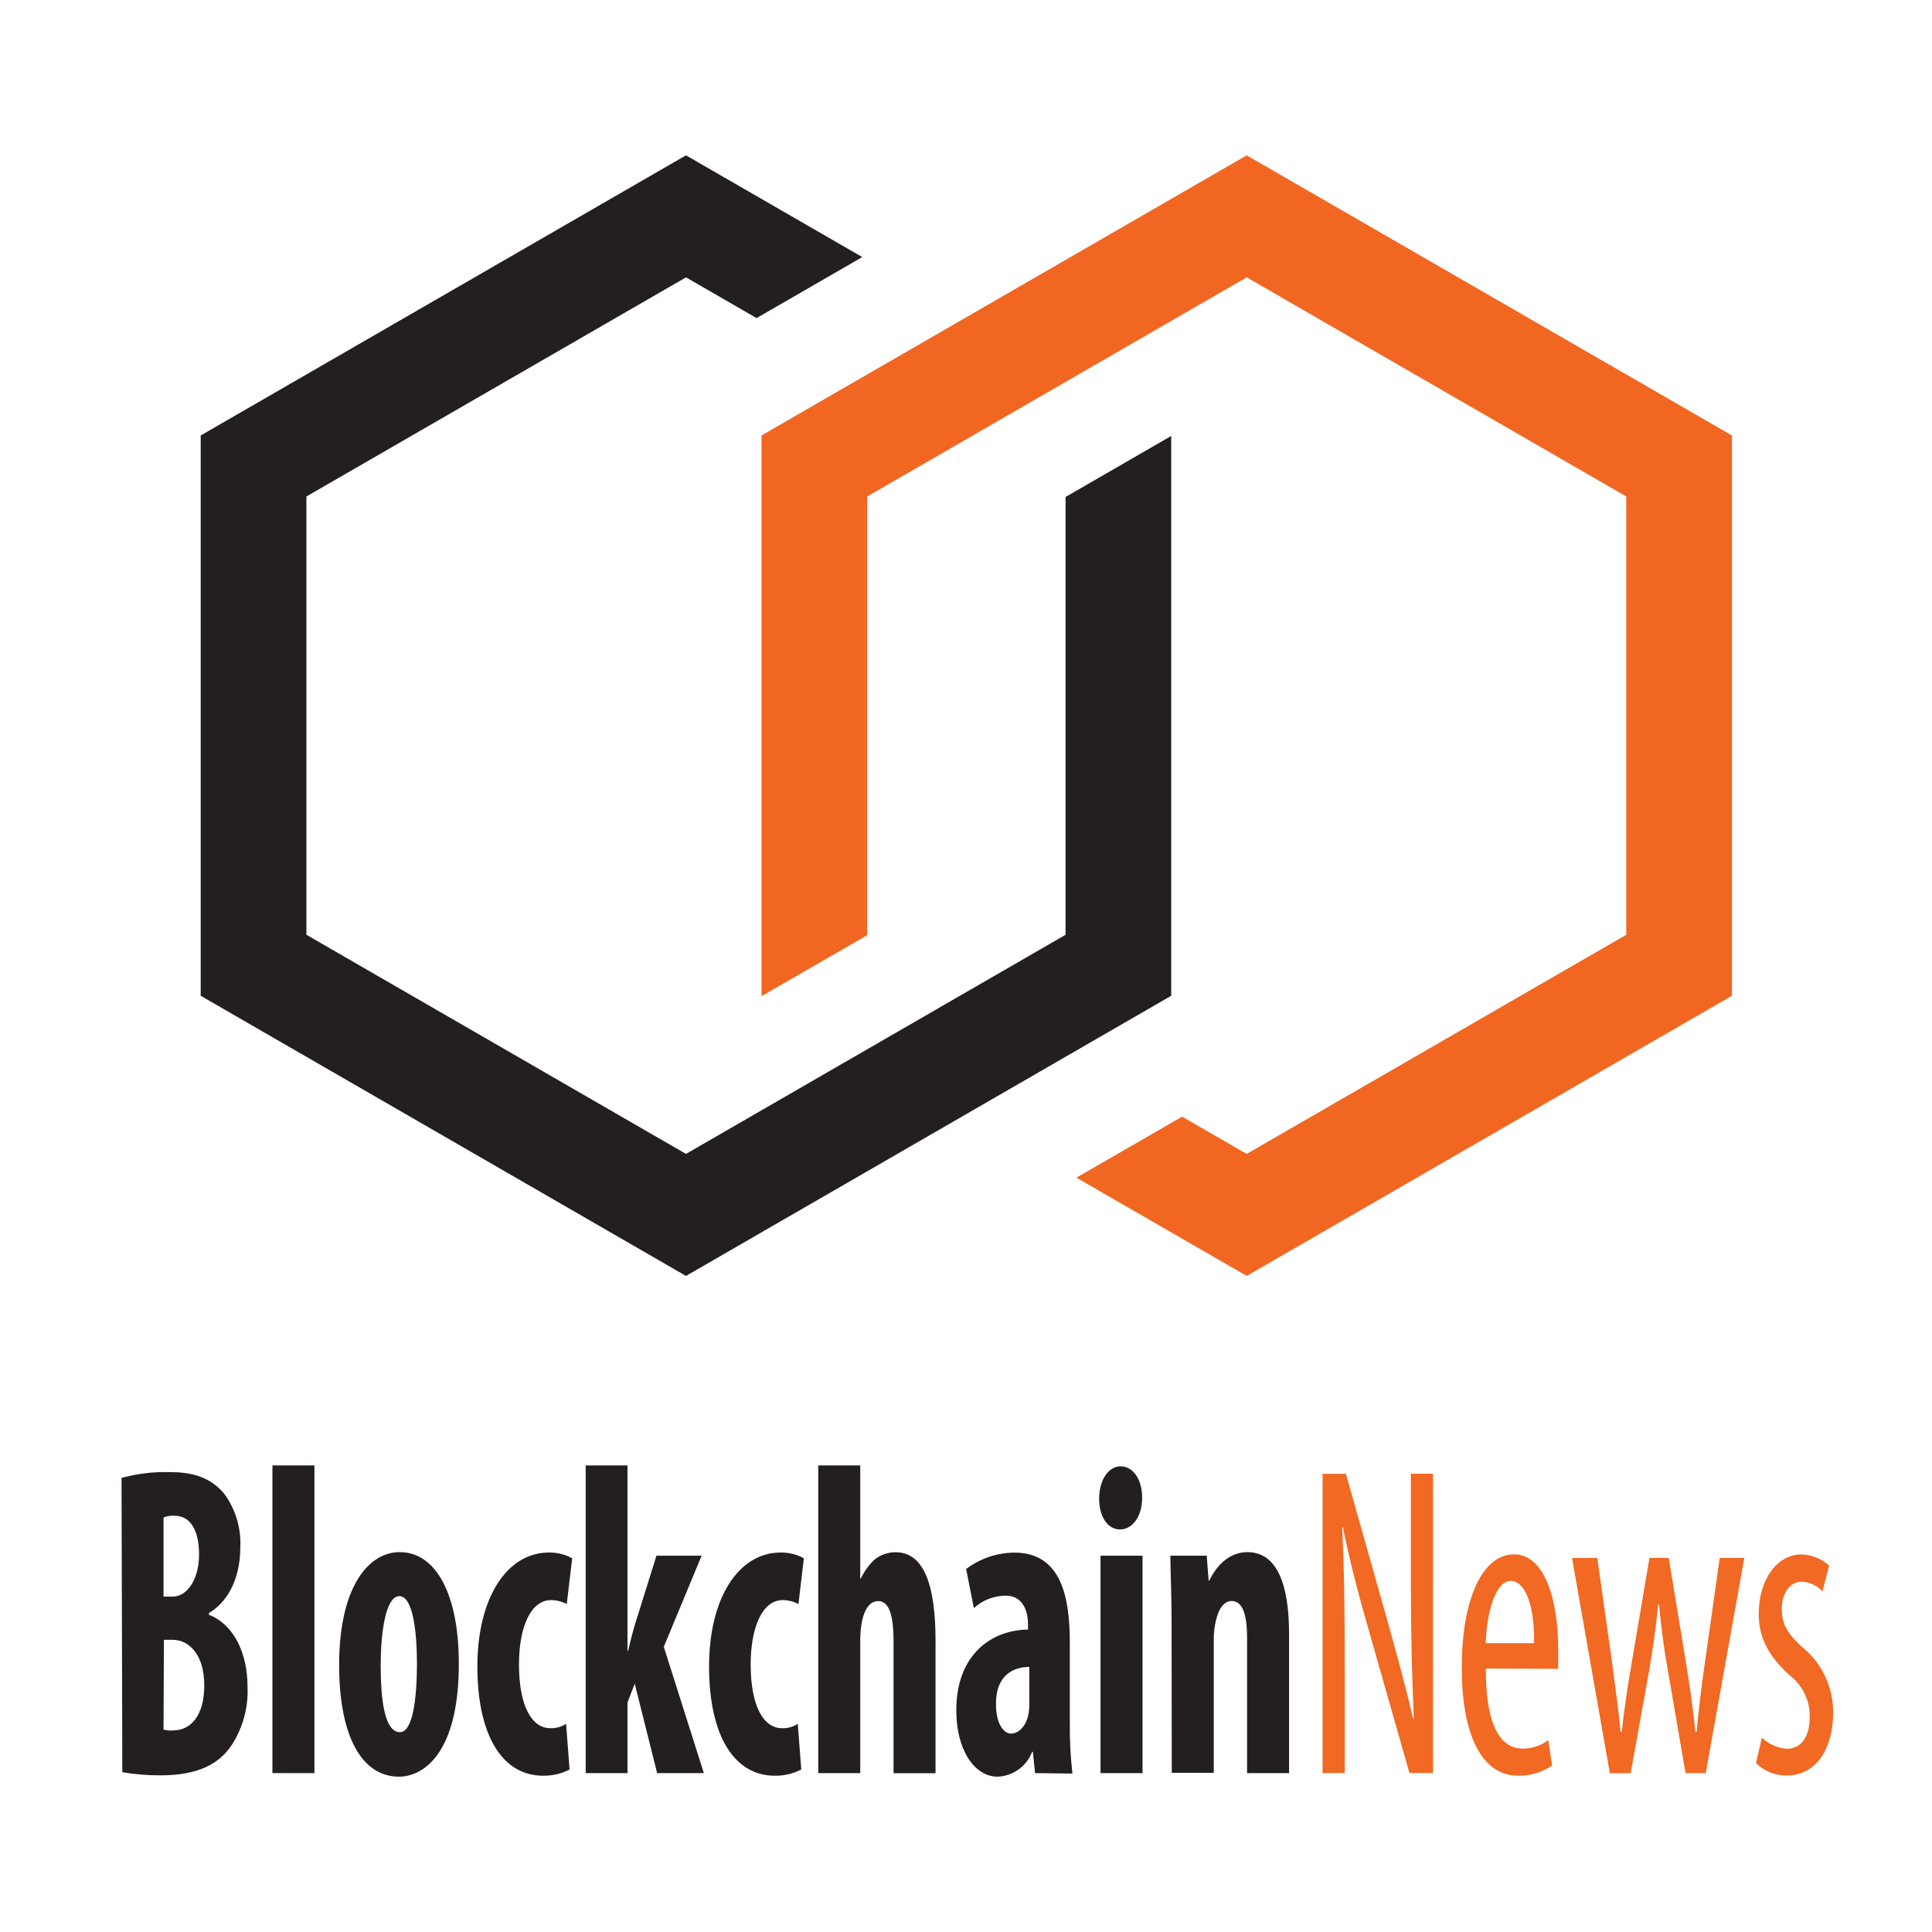
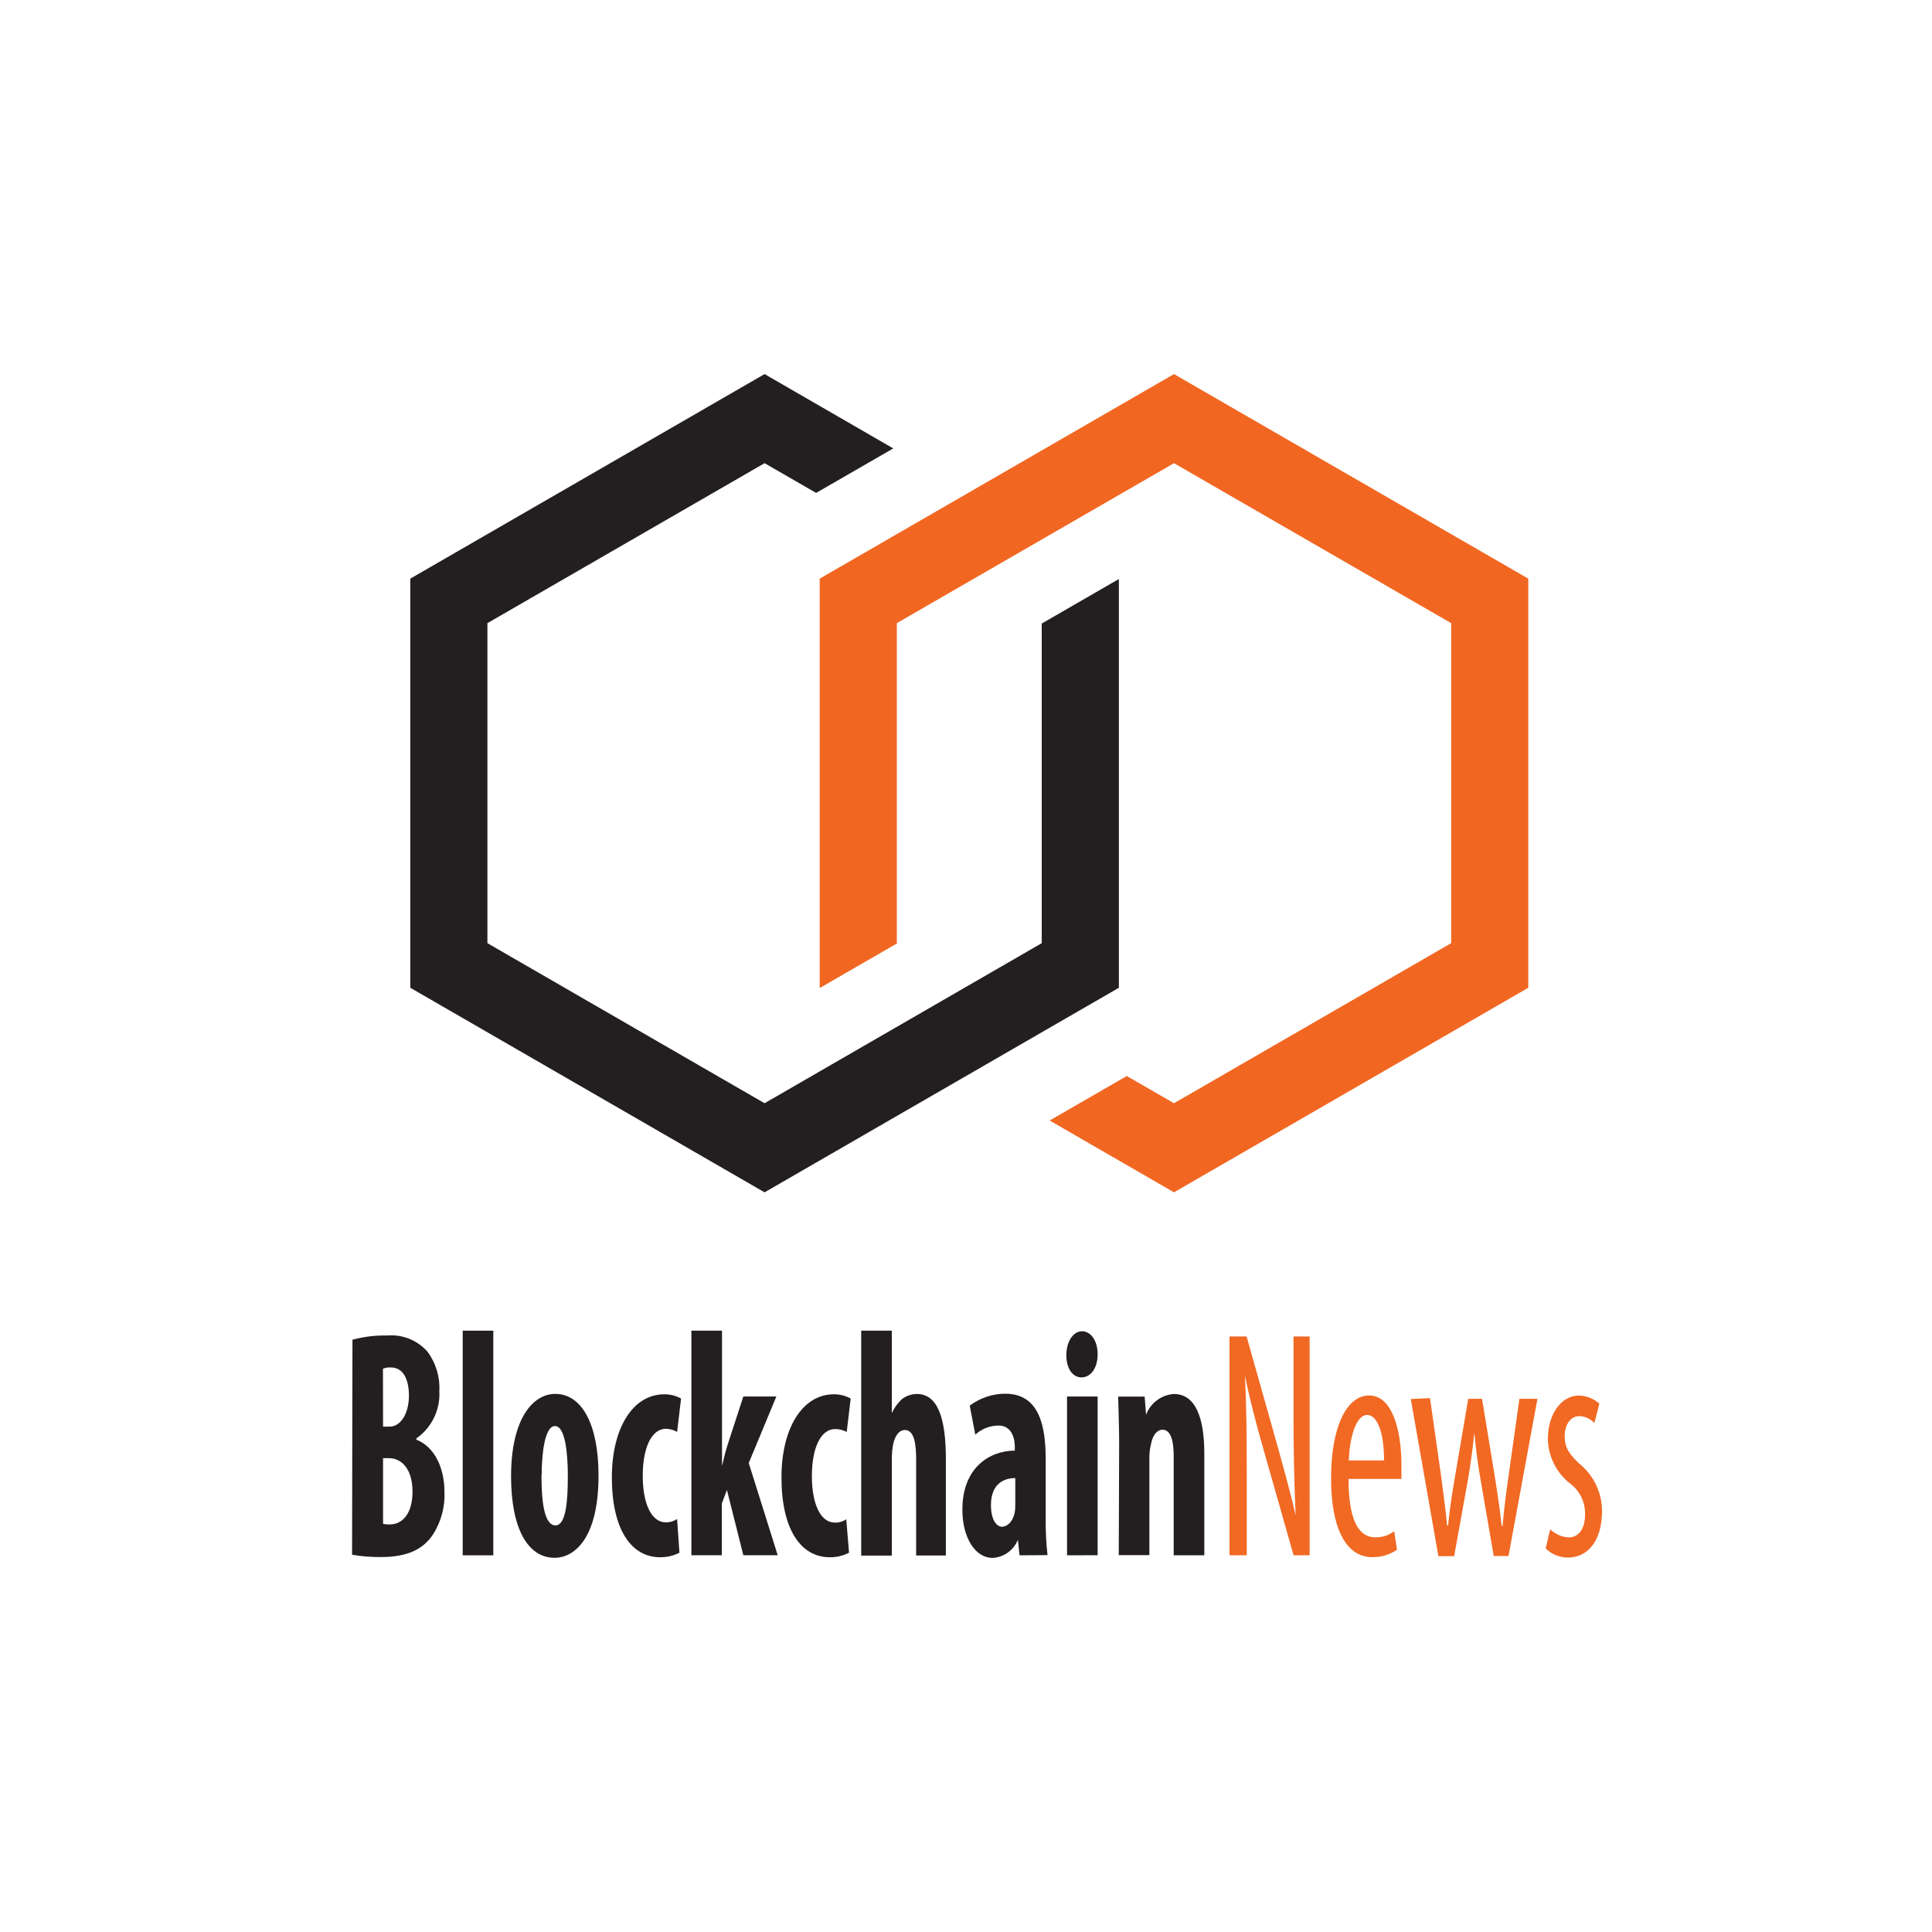
<svg xmlns="http://www.w3.org/2000/svg" id="Layer_1" data-name="Layer 1" width="7.06cm" height="7.06cm" viewBox="0 0 200.13 200.13">
  <defs>
    <style>.cls-1{fill:#231f20;}.cls-2{fill:#f16923;}.cls-3{fill:#f16722;}</style>
  </defs>
-   <path class="cls-1" d="M12.59,153.09a17.23,17.23,0,0,1,4.94-.6c2.09,0,4.11.37,5.67,2.21a8.62,8.62,0,0,1,1.69,5.62c0,2.76-1,5.43-3.25,6.77v.18c2.59,1,4,4,4,7.42A10.32,10.32,0,0,1,24,180.77c-1.33,2-3.58,3.13-7.33,3.13a23,23,0,0,1-4-.32Zm4.35,12.3h.93c1.56,0,2.75-1.84,2.75-4.38,0-2.26-.76-4-2.55-4a2.59,2.59,0,0,0-1.13.18Zm0,13.77a3,3,0,0,0,1,.09c1.76,0,3.22-1.47,3.22-4.65s-1.53-4.7-3.25-4.74h-.93Z" />
-   <path class="cls-1" d="M28.22,151.8h4.35v31.87H28.22Z" />
-   <path class="cls-1" d="M47.53,172.34c0,9.4-3.75,11.7-6.2,11.7-3.88,0-6.2-4.24-6.2-11.56,0-8.11,3.05-11.7,6.27-11.7C45.21,160.78,47.53,165.24,47.53,172.34Zm-8.1,0c0,3.87.43,7.09,2,7.09,1.39,0,1.76-3.78,1.76-7.09,0-3.09-.37-7-1.82-7S39.44,169.25,39.44,172.34Z" />
-   <path class="cls-1" d="M59,183.3a5.8,5.8,0,0,1-2.75.64c-4.11,0-6.8-4-6.8-11.33,0-7,3-11.79,7.43-11.79a4.86,4.86,0,0,1,2.39.6l-.56,4.74a3.48,3.48,0,0,0-1.63-.41c-2.09,0-3.32,2.76-3.32,6.68,0,4.1,1.23,6.59,3.25,6.59a2.74,2.74,0,0,0,1.63-.46Z" />
-   <path class="cls-1" d="M65,171h.07c.3-1.29.53-2.21.83-3.13L68,161.15h4.68l-3.92,9.44,4.15,13.08H68.07l-2.32-9.26L65,176.35v7.32H60.67V151.8H65Z" />
-   <path class="cls-1" d="M83,183.3a5.8,5.8,0,0,1-2.75.64c-4.11,0-6.8-4-6.8-11.33,0-7,3-11.79,7.43-11.79a4.86,4.86,0,0,1,2.39.6l-.56,4.74a3.48,3.48,0,0,0-1.63-.41c-2.09,0-3.32,2.76-3.32,6.68,0,4.1,1.23,6.59,3.25,6.59a2.74,2.74,0,0,0,1.63-.46Z" />
-   <path class="cls-1" d="M84.76,151.8h4.35v11.7h.07a6.43,6.43,0,0,1,1.39-1.93,3.48,3.48,0,0,1,2.19-.78c3,0,4.15,3.5,4.15,9.21v13.68H92.56V170c0-2.21-.3-4.15-1.59-4.15-.73,0-1.36.6-1.69,2.12a12.3,12.3,0,0,0-.17,1.7v14H84.76Z" />
-   <path class="cls-1" d="M107.22,183.67l-.23-2.21h-.07a4,4,0,0,1-3.58,2.58c-2.46,0-4.28-2.86-4.28-6.86,0-5.9,3.75-8.34,7.43-8.38v-.51c0-1.75-.76-3-2.29-3a4.9,4.9,0,0,0-3.32,1.29l-.8-4.05a8.37,8.37,0,0,1,5-1.7c4.94,0,5.74,4.79,5.74,9.35v8.38a41.78,41.78,0,0,0,.27,5.16Zm-.6-11c-1.46,0-3.45.69-3.45,3.82,0,2.26.9,3.09,1.56,3.09s1.49-.6,1.79-1.93a5.38,5.38,0,0,0,.1-1.06Z" />
-   <path class="cls-1" d="M118.31,155.16c0,1.93-1,3.27-2.29,3.27s-2.19-1.34-2.16-3.27,1-3.27,2.22-3.27S118.31,153.13,118.31,155.16ZM114,183.67V161.15h4.35v22.52Z" />
-   <path class="cls-1" d="M121.36,167.92c0-2.49-.1-4.65-.13-6.77H125l.2,2.58h.07c.86-1.8,2.26-2.95,3.95-2.95,3.09,0,4.31,3.41,4.31,8.43v14.46h-4.35V169.57c0-1.93-.33-3.73-1.59-3.73-.73,0-1.33.69-1.63,2a8,8,0,0,0-.23,2.07v13.73h-4.35Z" />
-   <path class="cls-2" d="M137,183.67v-31h2.42l4.11,14.55c.93,3.32,2.09,7.46,2.85,10.82h.07c-.2-4.88-.3-8.89-.3-14.28v-11.1h2.29v31H146l-4.25-14.92c-.9-3.13-1.86-6.68-2.65-10.55h-.07c.2,4.15.27,8.11.27,14.74v10.73Z" />
-   <path class="cls-2" d="M153.91,172.84c0,6.82,2,8.29,3.82,8.29a4.25,4.25,0,0,0,2.65-.88l.4,2.63a6,6,0,0,1-3.52,1.06c-3.85,0-5.84-4.38-5.84-11.19,0-7.23,2.19-11.74,5.41-11.74s4.58,4.79,4.58,9.86c0,.83,0,1.43,0,2Zm5-2.63c.07-4.47-1.16-6.45-2.39-6.45-1.66,0-2.52,3.41-2.62,6.45Z" />
-   <path class="cls-2" d="M165.46,161.38,167,172.29c.3,2.39.66,4.79.86,7.09H168c.23-2.3.63-4.88,1-7l1.86-11h2l1.76,10.69c.4,2.49.76,4.84,1,7.32h.13c.2-2.35.5-4.65.86-7.19l1.53-10.82h2.55l-4,22.29h-2.09l-1.86-10.82c-.4-2.16-.63-4.15-.9-6.68h-.07c-.27,2.62-.56,4.7-.93,6.82l-1.92,10.69h-2.16l-3.92-22.29Z" />
-   <path class="cls-2" d="M182.51,180a4.21,4.21,0,0,0,2.59,1.15c1.46,0,2.36-1.24,2.36-3.22a5.29,5.29,0,0,0-2.06-4.38c-2.09-1.89-3.22-3.78-3.22-6.36,0-3.59,1.92-6.17,4.41-6.17a4.49,4.49,0,0,1,2.89,1.15l-.7,2.67a3.14,3.14,0,0,0-2.12-1c-1.39,0-2.09,1.38-2.09,2.81s.4,2.35,2,3.87a8.67,8.67,0,0,1,3.32,6.77c0,4.47-2.19,6.63-4.81,6.63a4.48,4.48,0,0,1-3.19-1.29Z" />
-   <polygon class="cls-3" points="129.14 16.09 78.88 45.11 78.88 103.15 78.92 103.17 89.86 96.86 89.83 96.83 89.83 51.43 129.14 28.73 168.46 51.43 168.46 96.83 129.14 119.53 122.45 115.67 111.5 121.99 129.14 132.17 179.41 103.15 179.41 45.11 129.14 16.09" />
-   <polygon class="cls-1" points="110.38 51.48 110.38 96.83 71.06 119.53 31.74 96.83 31.74 51.43 71.06 28.73 78.37 32.95 89.32 26.63 71.06 16.09 20.79 45.11 20.79 103.15 71.06 132.17 121.32 103.15 121.32 45.16 110.38 51.48" />
+   <path class="cls-1" d="M36.51,138.78a12.58,12.58,0,0,1,3.61-.44A5,5,0,0,1,44.27,140a6.29,6.29,0,0,1,1.24,4.1A5.59,5.59,0,0,1,43.13,149v.13c1.89.74,2.91,2.93,2.91,5.41A7.54,7.54,0,0,1,44.82,159c-1,1.48-2.62,2.29-5.35,2.29a16.8,16.8,0,0,1-3-.24Zm3.17,9h.68c1.14,0,2-1.35,2-3.2,0-1.65-.56-2.93-1.87-2.93a1.89,1.89,0,0,0-.82.13Zm0,10.06a2.16,2.16,0,0,0,.7.07c1.28,0,2.35-1.08,2.35-3.4s-1.11-3.43-2.37-3.46h-.68Z" />
+   <path class="cls-1" d="M47.93,137.84H51.1v23.27H47.93Z" />
+   <path class="cls-1" d="M62,152.83c0,6.86-2.74,8.54-4.53,8.54-2.83,0-4.53-3.09-4.53-8.44,0-5.92,2.23-8.54,4.58-8.54C60.33,144.39,62,147.66,62,152.83Zm-5.91,0c0,2.82.31,5.18,1.45,5.18s1.28-2.76,1.28-5.18c0-2.25-.27-5.11-1.33-5.11S56.11,150.58,56.11,152.83Z" />
+   <path class="cls-1" d="M70.38,160.84a4.23,4.23,0,0,1-2,.47c-3,0-5-2.89-5-8.27,0-5.08,2.16-8.61,5.43-8.61a3.55,3.55,0,0,1,1.74.44l-.41,3.46A2.54,2.54,0,0,0,69,148c-1.53,0-2.42,2-2.42,4.88s.9,4.81,2.37,4.81a2,2,0,0,0,1.19-.34Z" />
+   <path class="cls-1" d="M74.79,151.86h0c.22-.94.39-1.61.61-2.29L77,144.66h3.42l-2.86,6.89,3,9.55H77l-1.7-6.76-.53,1.41v5.35H71.62V137.84h3.17Z" />
+   <path class="cls-1" d="M87.95,160.84a4.23,4.23,0,0,1-2,.47c-3,0-5-2.89-5-8.27,0-5.08,2.16-8.61,5.43-8.61a3.55,3.55,0,0,1,1.74.44l-.41,3.46a2.54,2.54,0,0,0-1.19-.3c-1.53,0-2.42,2-2.42,4.88s.9,4.81,2.37,4.81a2,2,0,0,0,1.19-.34Z" />
+   <path class="cls-1" d="M89.21,137.84h3.17v8.54h0a4.7,4.7,0,0,1,1-1.41,2.54,2.54,0,0,1,1.6-.57c2.18,0,3,2.56,3,6.73v10H94.9v-10c0-1.61-.22-3-1.16-3-.53,0-1,.44-1.24,1.55a9,9,0,0,0-.12,1.24v10.22H89.21Z" />
+   <path class="cls-1" d="M105.61,161.11l-.17-1.61h0a3,3,0,0,1-2.62,1.88c-1.79,0-3.13-2.08-3.13-5,0-4.3,2.74-6.09,5.43-6.12v-.37c0-1.28-.56-2.22-1.67-2.22a3.58,3.58,0,0,0-2.42.94l-.58-3a6.11,6.11,0,0,1,3.68-1.24c3.61,0,4.19,3.5,4.19,6.83v6.12a30.51,30.51,0,0,0,.19,3.77Zm-.44-8c-1.07,0-2.52.5-2.52,2.79,0,1.65.65,2.25,1.14,2.25s1.09-.44,1.31-1.41a3.93,3.93,0,0,0,.07-.77Z" />
+   <path class="cls-1" d="M113.7,140.29c0,1.41-.7,2.39-1.67,2.39s-1.6-1-1.57-2.39.75-2.39,1.62-2.39S113.7,138.81,113.7,140.29Zm-3.17,20.82V144.66h3.17v16.44Z" />
+   <path class="cls-1" d="M115.93,149.61c0-1.82-.07-3.4-.1-4.94h2.74l.15,1.88h0a3.31,3.31,0,0,1,2.88-2.15c2.25,0,3.15,2.49,3.15,6.15v10.56h-3.17V150.82c0-1.41-.24-2.72-1.16-2.72-.53,0-1,.5-1.19,1.48a5.86,5.86,0,0,0-.17,1.51v10h-3.17Z" />
+   <path class="cls-2" d="M127.36,161.11V138.44h1.77l3,10.63c.68,2.42,1.53,5.45,2.08,7.9h0c-.15-3.56-.22-6.49-.22-10.43v-8.1h1.67v22.67H134l-3.1-10.9c-.65-2.29-1.36-4.88-1.94-7.7h0c.15,3,.19,5.92.19,10.76v7.84Z" />
+   <path class="cls-2" d="M139.69,153.2c0,5,1.43,6.05,2.79,6.05a3.1,3.1,0,0,0,1.94-.64l.29,1.92a4.38,4.38,0,0,1-2.57.77c-2.81,0-4.26-3.19-4.26-8.17,0-5.28,1.6-8.58,3.95-8.58s3.34,3.5,3.34,7.2c0,.61,0,1,0,1.45Zm3.68-1.92c0-3.26-.85-4.71-1.74-4.71-1.21,0-1.84,2.49-1.91,4.71Z" />
+   <path class="cls-2" d="M148.13,144.83l1.14,8c.22,1.75.48,3.5.63,5.18h.1c.17-1.68.46-3.56.73-5.11l1.36-8h1.43l1.28,7.8c.29,1.82.56,3.53.75,5.35h.1c.15-1.72.36-3.4.63-5.25l1.11-7.9h1.87l-3,16.28h-1.53l-1.36-7.9c-.29-1.58-.46-3-.65-4.88h0c-.19,1.92-.41,3.43-.68,5l-1.41,7.8H149l-2.86-16.28Z" />
+   <path class="cls-2" d="M160.58,158.42a3.08,3.08,0,0,0,1.89.84c1.07,0,1.72-.91,1.72-2.35a3.86,3.86,0,0,0-1.5-3.2,6,6,0,0,1-2.35-4.64c0-2.62,1.41-4.51,3.22-4.51a3.28,3.28,0,0,1,2.11.84l-.51,2a2.29,2.29,0,0,0-1.55-.71c-1,0-1.53,1-1.53,2.05s.29,1.71,1.45,2.82a6.33,6.33,0,0,1,2.42,4.94c0,3.26-1.6,4.84-3.51,4.84a3.27,3.27,0,0,1-2.33-.94Z" />
+   <polygon class="cls-3" points="121.61 38.75 84.91 59.94 84.91 102.32 84.94 102.33 92.93 97.72 92.9 97.7 92.9 64.55 121.61 47.98 150.32 64.55 150.32 97.7 121.61 114.28 116.72 111.46 108.73 116.07 121.61 123.51 158.31 102.32 158.31 59.94 121.61 38.75" />
+   <polygon class="cls-1" points="107.91 64.59 107.91 97.7 79.2 114.28 50.49 97.7 50.49 64.55 79.2 47.98 84.54 51.06 92.53 46.45 79.2 38.75 42.5 59.94 42.5 102.32 79.2 123.51 115.9 102.32 115.9 59.98 107.91 64.59" />
</svg>
